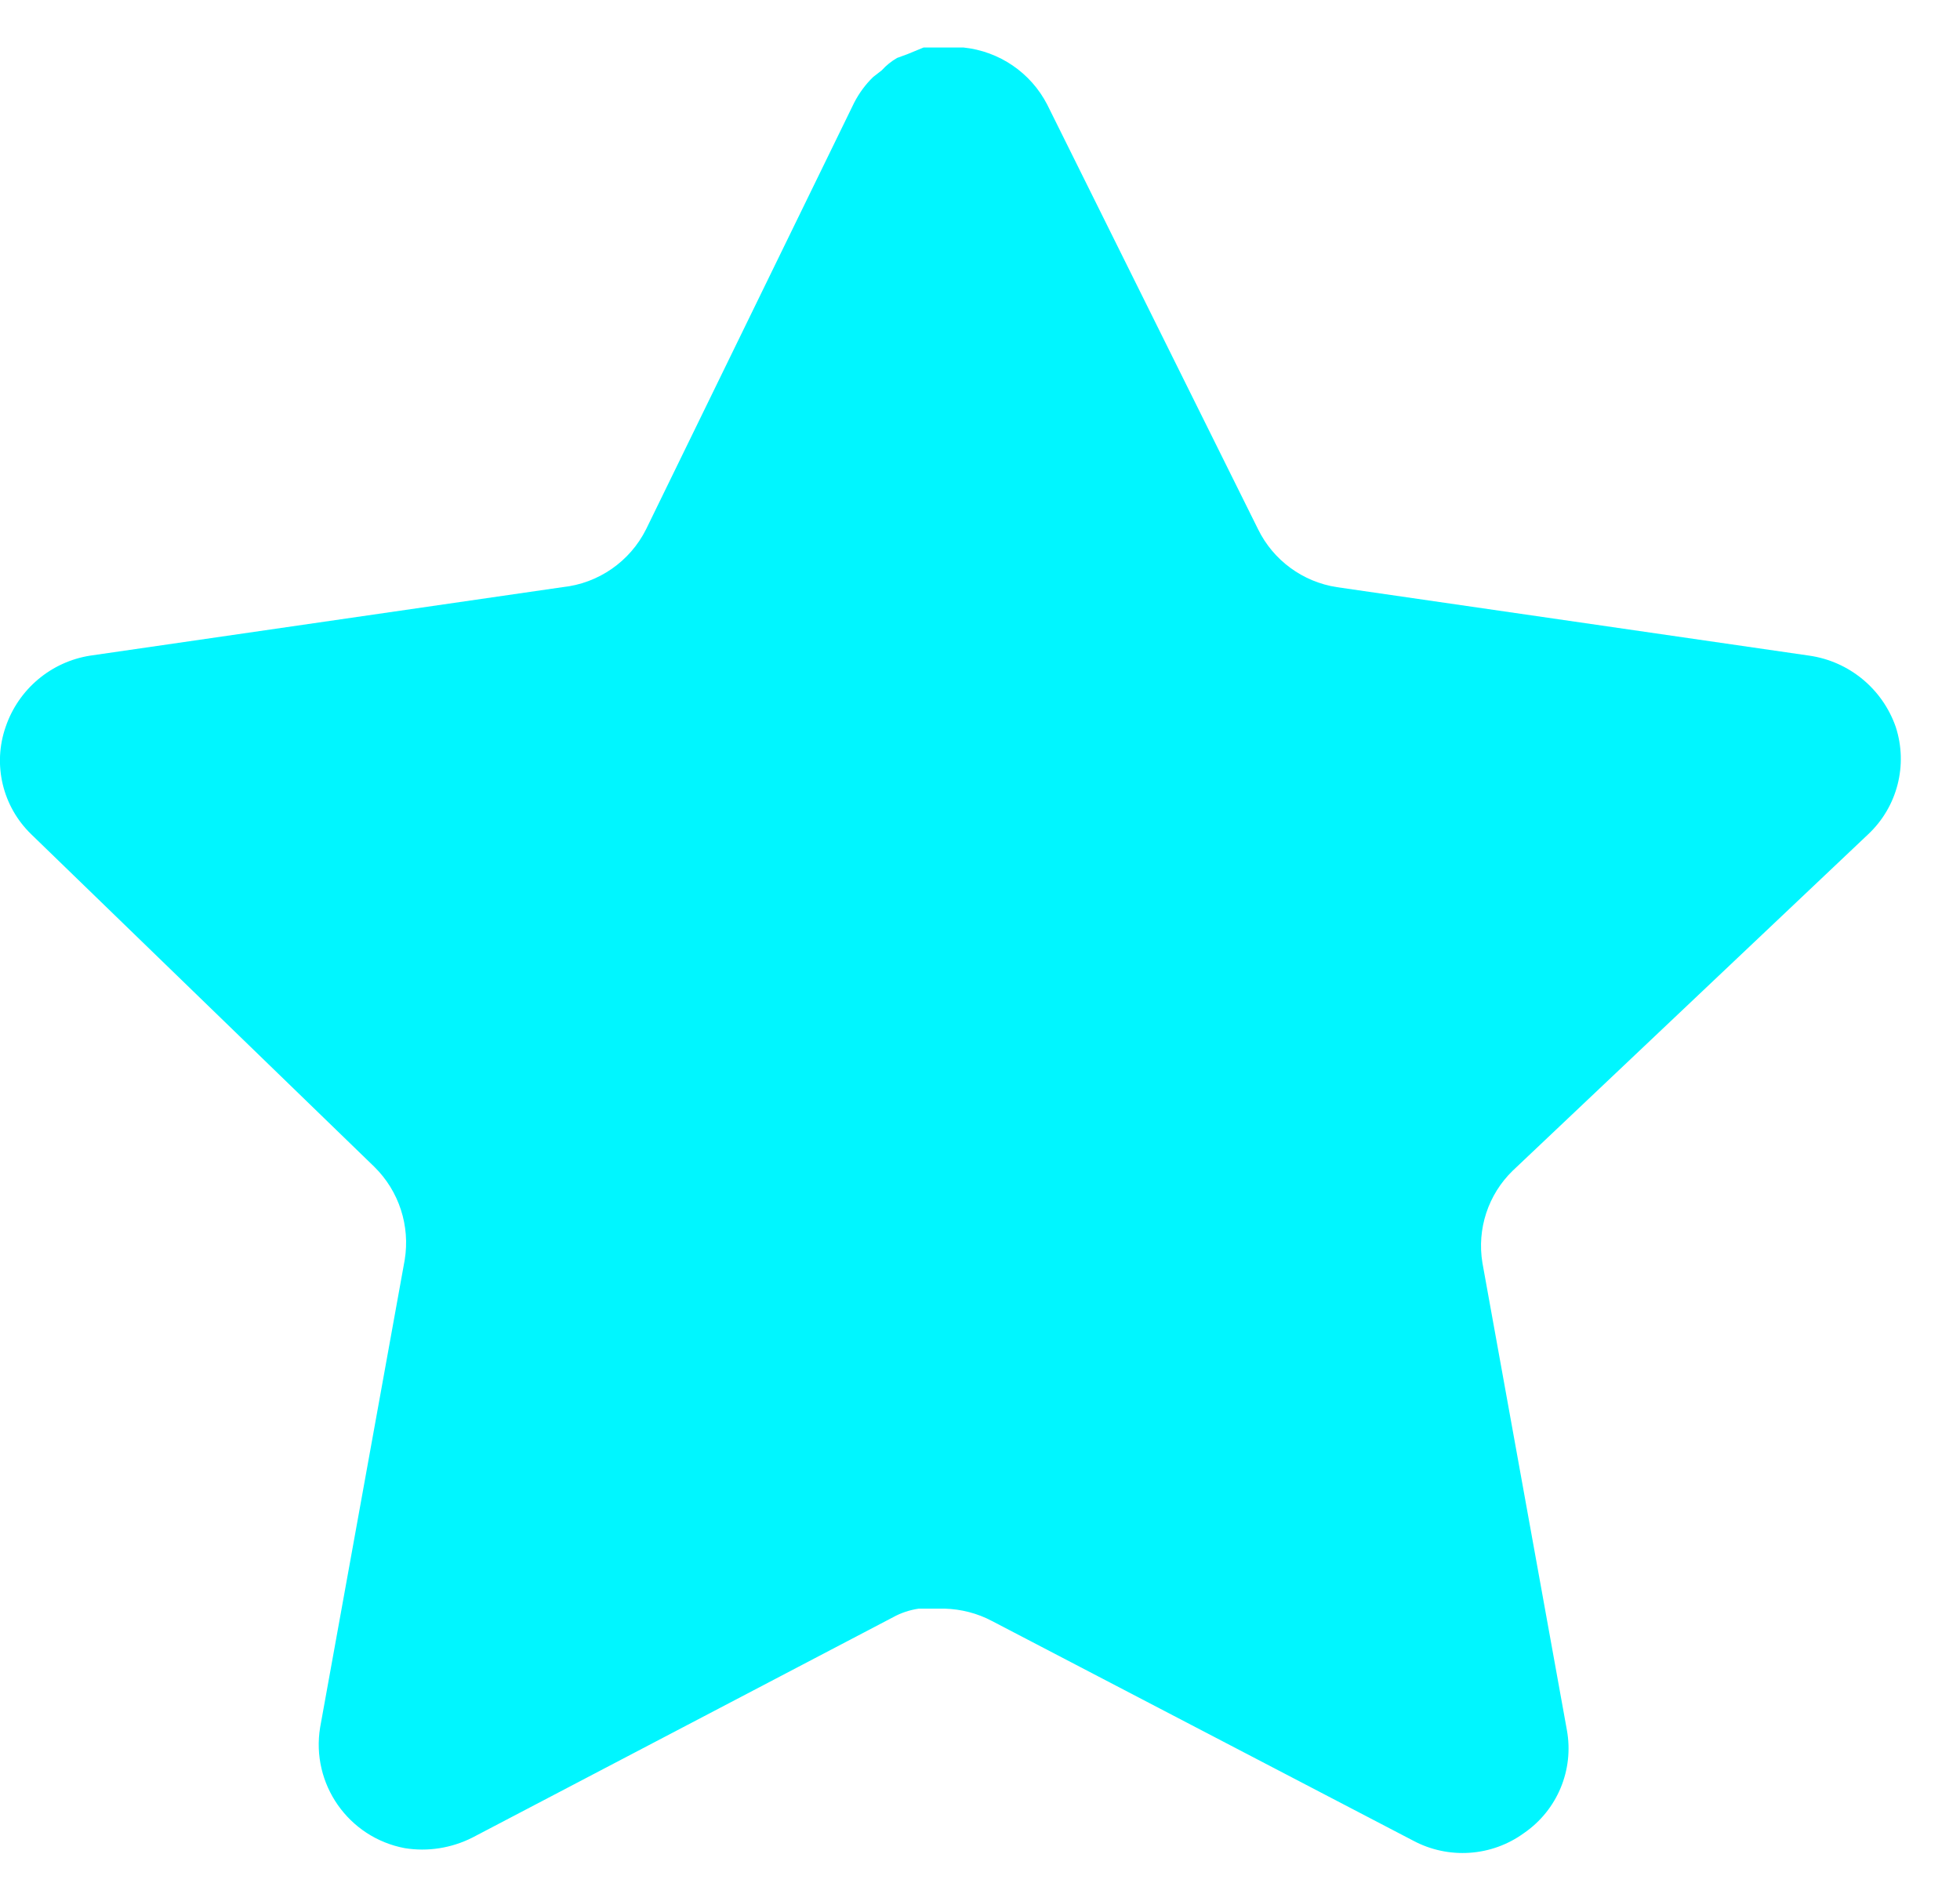
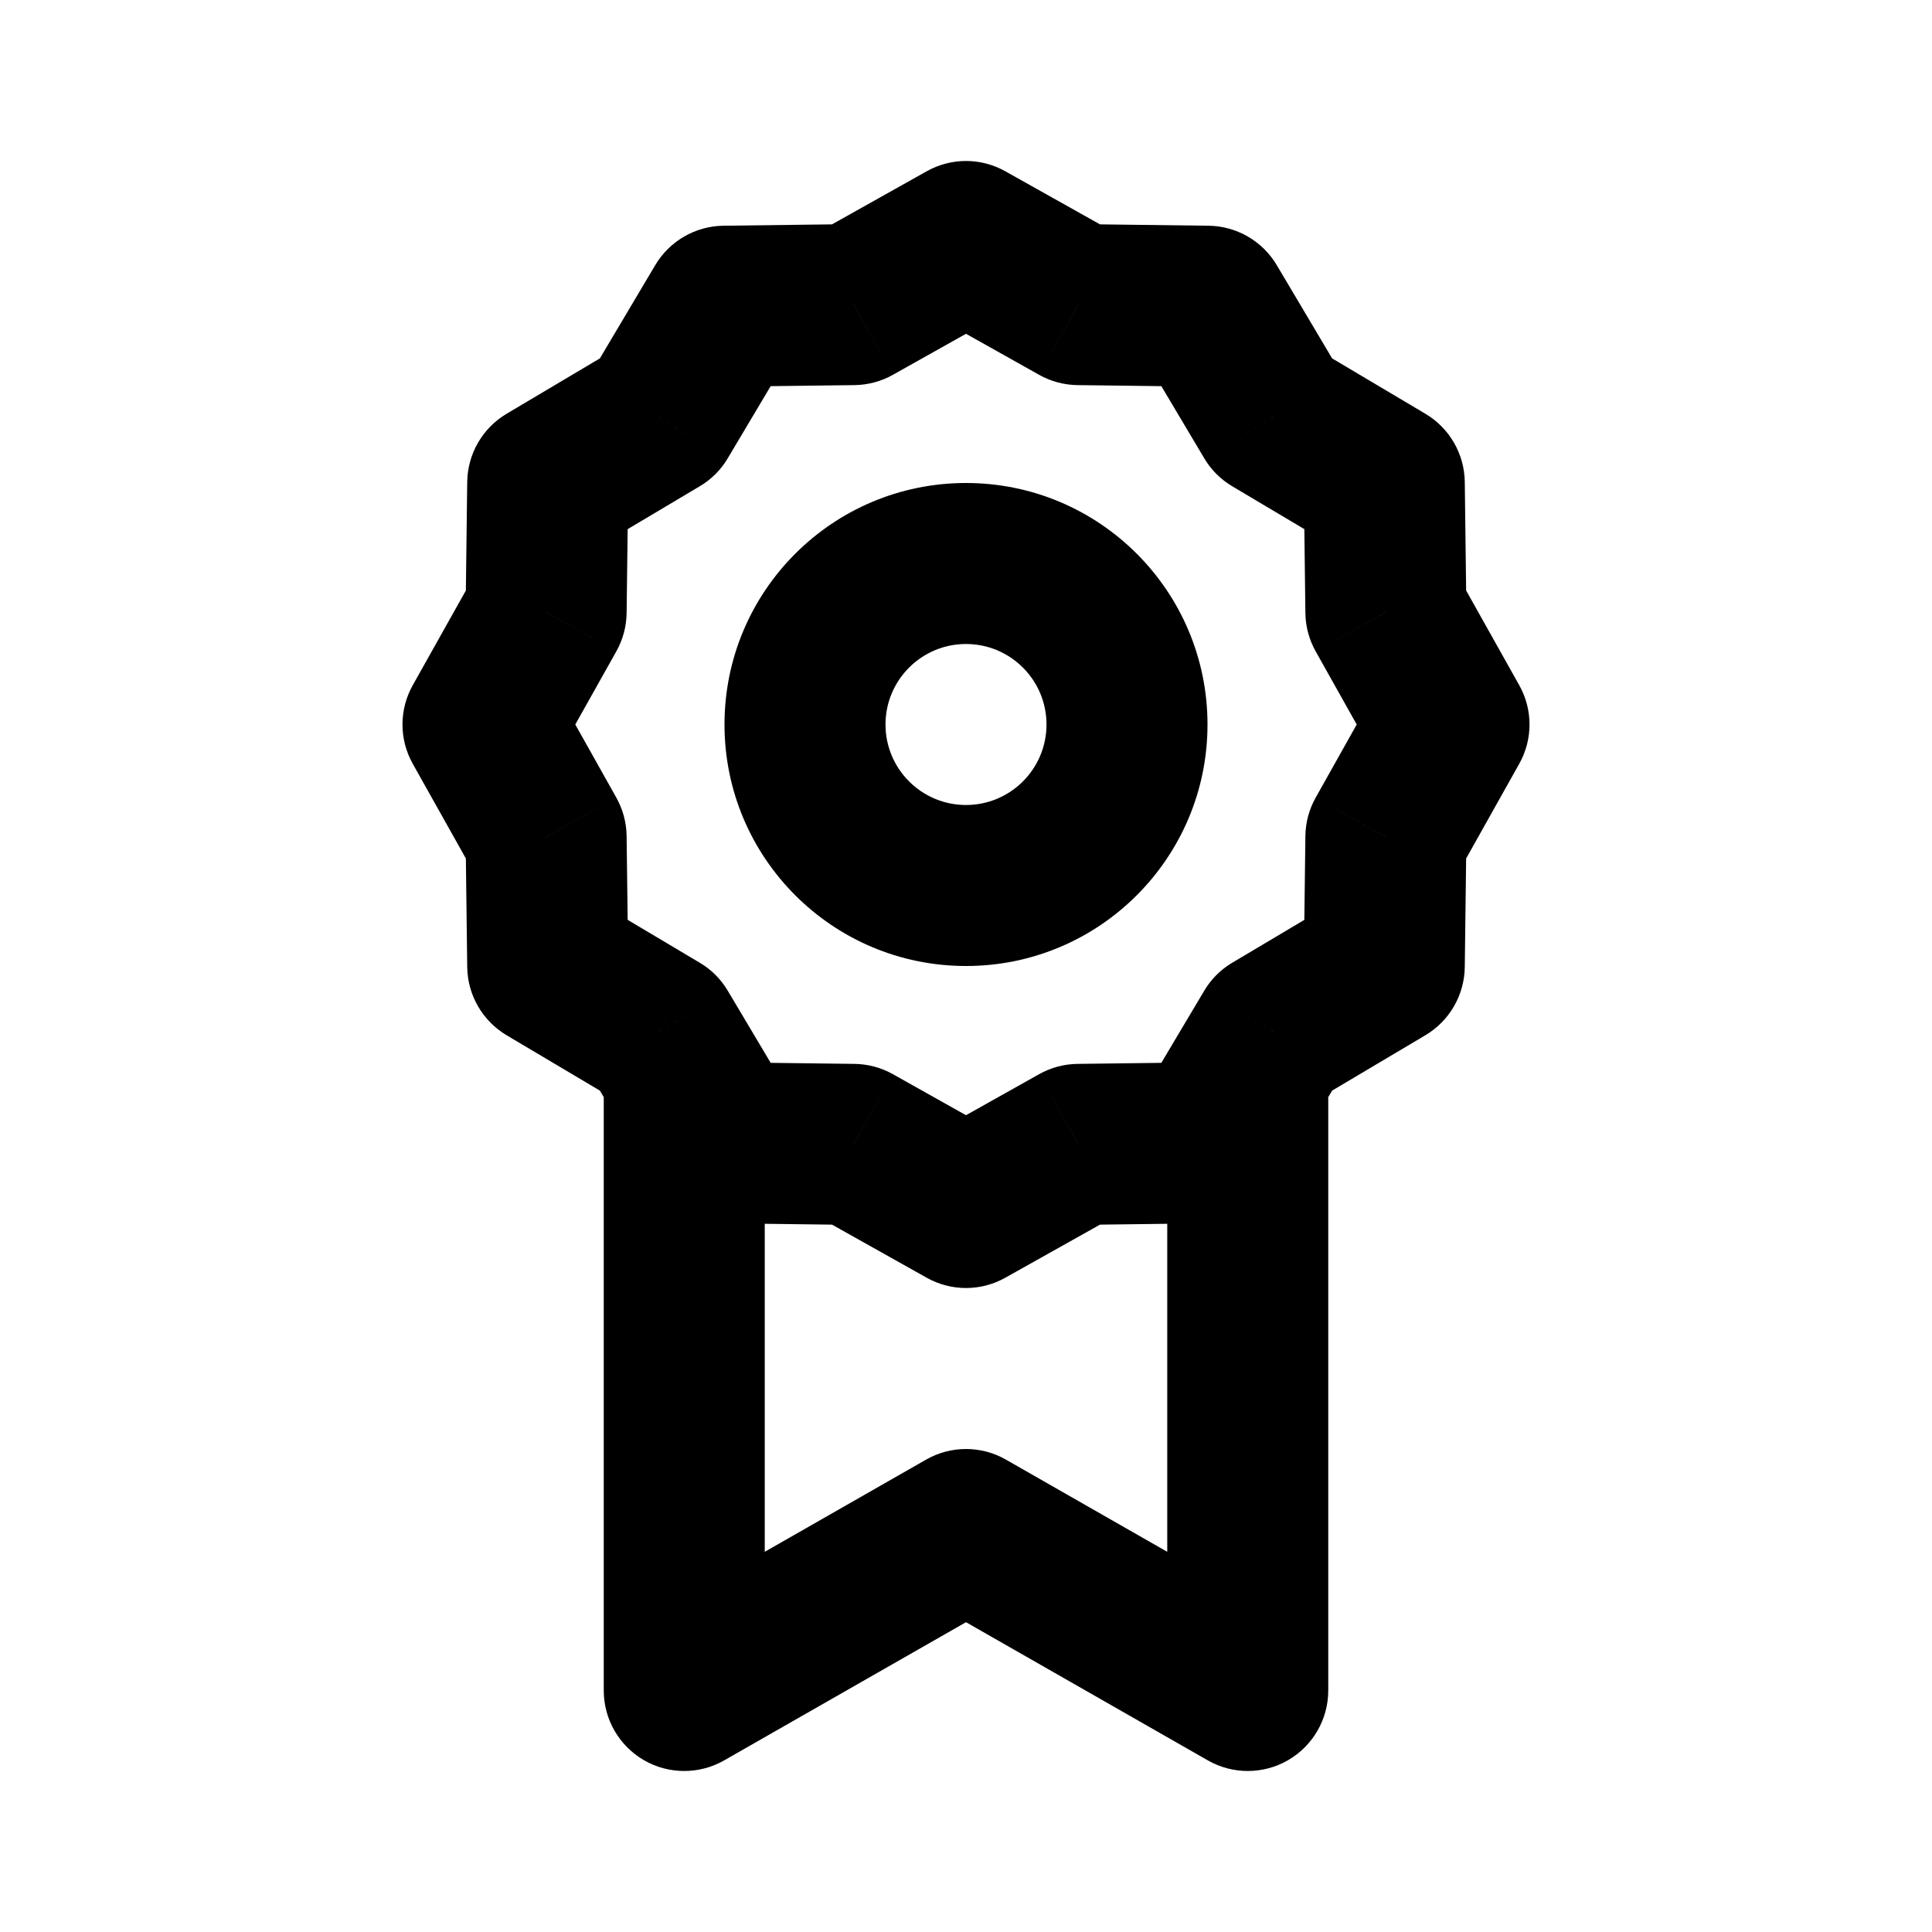
- <svg xmlns="http://www.w3.org/2000/svg" width="33" height="32" viewBox="0 0 33 32" fill="none">
-   <path d="M25.47 19.712C25.055 20.114 24.865 20.695 24.959 21.264L26.382 29.136C26.502 29.803 26.22 30.479 25.662 30.864C25.114 31.264 24.386 31.312 23.79 30.992L16.703 27.296C16.457 27.165 16.183 27.095 15.903 27.087H15.47C15.319 27.109 15.172 27.157 15.038 27.231L7.95 30.944C7.599 31.12 7.202 31.183 6.814 31.12C5.866 30.941 5.234 30.039 5.39 29.087L6.814 21.215C6.908 20.64 6.718 20.056 6.303 19.648L0.526 14.048C0.042 13.579 -0.126 12.875 0.095 12.24C0.31 11.607 0.857 11.144 1.518 11.04L9.47 9.887C10.074 9.824 10.606 9.456 10.878 8.912L14.382 1.728C14.465 1.568 14.572 1.421 14.702 1.296L14.846 1.184C14.921 1.101 15.007 1.032 15.103 0.976L15.278 0.912L15.55 0.8H16.223C16.825 0.863 17.354 1.223 17.631 1.76L21.182 8.912C21.438 9.435 21.935 9.799 22.51 9.887L30.462 11.04C31.134 11.136 31.695 11.6 31.918 12.24C32.127 12.882 31.946 13.586 31.454 14.048L25.47 19.712Z" fill="#00F6FF" />
+ <svg xmlns="http://www.w3.org/2000/svg" viewBox="0 0 24 24" fill="none">
+   <g id="SVGRepo_bgCarrier" stroke-width="0" />
+   <g id="SVGRepo_tracerCarrier" stroke-linecap="round" stroke-linejoin="round" />
+   <g id="SVGRepo_iconCarrier">
+     <path d="M12 3L12.489 2.128C12.185 1.957 11.815 1.957 11.511 2.128L12 3ZM13.398 3.784L12.908 4.656C13.054 4.738 13.218 4.782 13.385 4.784L13.398 3.784ZM15 3.804L15.86 3.293C15.682 2.994 15.361 2.808 15.012 2.804L15 3.804ZM15.818 5.182L14.959 5.692C15.044 5.836 15.164 5.956 15.308 6.041L15.818 5.182ZM17.196 6L18.196 5.988C18.192 5.639 18.006 5.318 17.707 5.14L17.196 6ZM17.216 7.602L16.216 7.615C16.218 7.782 16.262 7.946 16.344 8.092L17.216 7.602ZM18 9L18.872 9.489C19.043 9.185 19.043 8.815 18.872 8.511L18 9ZM17.216 10.398L16.344 9.908C16.262 10.054 16.218 10.218 16.216 10.385L17.216 10.398ZM17.196 12L17.707 12.86C18.006 12.682 18.192 12.361 18.196 12.012L17.196 12ZM15.818 12.818L15.308 11.959C15.164 12.044 15.044 12.164 14.959 12.308L15.818 12.818ZM15 14.196L15.012 15.196C15.361 15.192 15.682 15.006 15.86 14.707L15 14.196ZM13.398 14.216L13.385 13.216C13.218 13.218 13.054 13.262 12.908 13.344L13.398 14.216ZM12 15L11.511 15.872C11.815 16.043 12.185 16.043 12.489 15.872L12 15ZM10.602 14.216L11.092 13.344C10.946 13.262 10.782 13.218 10.615 13.216L10.602 14.216ZM9 14.196L8.14 14.707C8.318 15.006 8.639 15.192 8.988 15.196L9 14.196ZM8.182 12.818L9.041 12.308C8.956 12.164 8.836 12.044 8.692 11.959L8.182 12.818ZM6.804 12L5.804 12.012C5.808 12.361 5.994 12.682 6.293 12.86L6.804 12ZM6.784 10.398L7.784 10.385C7.782 10.218 7.738 10.054 7.656 9.908L6.784 10.398ZM6 9L5.128 8.511C4.957 8.815 4.957 9.185 5.128 9.489L6 9ZM6.784 7.602L7.656 8.092C7.738 7.946 7.782 7.782 7.784 7.615L6.784 7.602ZM6.804 6L6.293 5.14C5.994 5.318 5.808 5.639 5.804 5.988L6.804 6ZM8.182 5.182L8.692 6.041C8.836 5.956 8.956 5.836 9.041 5.692L8.182 5.182ZM9 3.804L8.988 2.804C8.639 2.808 8.318 2.994 8.14 3.293L9 3.804ZM10.602 3.784L10.615 4.784C10.782 4.782 10.946 4.738 11.092 4.656L10.602 3.784ZM8.5 21H7.5C7.5 21.357 7.69 21.686 7.998 21.865C8.306 22.044 8.687 22.045 8.996 21.868L8.5 21ZM12 19L12.496 18.132C12.189 17.956 11.811 17.956 11.504 18.132L12 19ZM15.5 21L15.004 21.868C15.313 22.045 15.694 22.044 16.002 21.865C16.31 21.686 16.5 21.357 16.5 21H15.5ZM11.511 3.872L12.908 4.656L13.887 2.912L12.489 2.128L11.511 3.872ZM13.385 4.784L14.988 4.804L15.012 2.804L13.41 2.784L13.385 4.784ZM14.14 4.315L14.959 5.692L16.678 4.671L15.86 3.293L14.14 4.315ZM15.308 6.041L16.686 6.86L17.707 5.14L16.329 4.322L15.308 6.041ZM16.196 6.012L16.216 7.615L18.216 7.59L18.196 5.988L16.196 6.012ZM16.344 8.092L17.128 9.489L18.872 8.511L18.088 7.113L16.344 8.092ZM17.128 8.511L16.344 9.908L18.088 10.887L18.872 9.489L17.128 8.511ZM16.216 10.385L16.196 11.988L18.196 12.012L18.216 10.41L16.216 10.385ZM14.988 13.196L13.385 13.216L13.41 15.216L15.012 15.196L14.988 13.196ZM10.615 13.216L9.012 13.196L8.988 15.196L10.59 15.216L10.615 13.216ZM7.804 11.988L7.784 10.385L5.784 10.41L5.804 12.012L7.804 11.988ZM7.656 9.908L6.872 8.511L5.128 9.489L5.912 10.887L7.656 9.908ZM6.872 9.489L7.656 8.092L5.912 7.113L5.128 8.511L6.872 9.489ZM7.784 7.615L7.804 6.012L5.804 5.988L5.784 7.59L7.784 7.615ZM7.315 6.86L8.692 6.041L7.671 4.322L6.293 5.14L7.315 6.86ZM9.041 5.692L9.86 4.315L8.14 3.293L7.322 4.671L9.041 5.692ZM9.012 4.804L10.615 4.784L10.59 2.784L8.988 2.804L9.012 4.804ZM11.092 4.656L12.489 3.872L11.511 2.128L10.113 2.912L11.092 4.656ZM16.686 11.14L15.308 11.959L16.329 13.678L17.707 12.86L16.686 11.14ZM8.692 11.959L7.315 11.14L6.293 12.86L7.671 13.678L8.692 11.959ZM12.908 13.344L11.511 14.128L12.489 15.872L13.887 15.088L12.908 13.344ZM12.489 14.128L11.092 13.344L10.113 15.088L11.511 15.872L12.489 14.128ZM8.996 21.868L12.496 19.868L11.504 18.132L8.004 20.132L8.996 21.868ZM11.504 19.868L15.004 21.868L15.996 20.132L12.496 18.132L11.504 19.868ZM16.5 21V13.354H14.5V21H16.5ZM14.959 12.308L14.64 12.844L16.36 13.865L16.678 13.329L14.959 12.308ZM14.64 12.844L14.14 13.685L15.86 14.707L16.36 13.865L14.64 12.844ZM7.5 13.354V21H9.5V13.354H7.5ZM9.86 13.685L9.36 12.844L7.64 13.865L8.14 14.707L9.86 13.685ZM9.36 12.844L9.041 12.308L7.322 13.329L7.64 13.865L9.36 12.844ZM13 9C13 9.552 12.552 10 12 10V12C13.657 12 15 10.657 15 9H13ZM12 10C11.448 10 11 9.552 11 9H9C9 10.657 10.343 12 12 12V10ZM11 9C11 8.448 11.448 8 12 8V6C10.343 6 9 7.343 9 9H11ZM12 8C12.552 8 13 8.448 13 9H15C15 7.343 13.657 6 12 6V8Z" fill="#000000" />
+   </g>
</svg>
